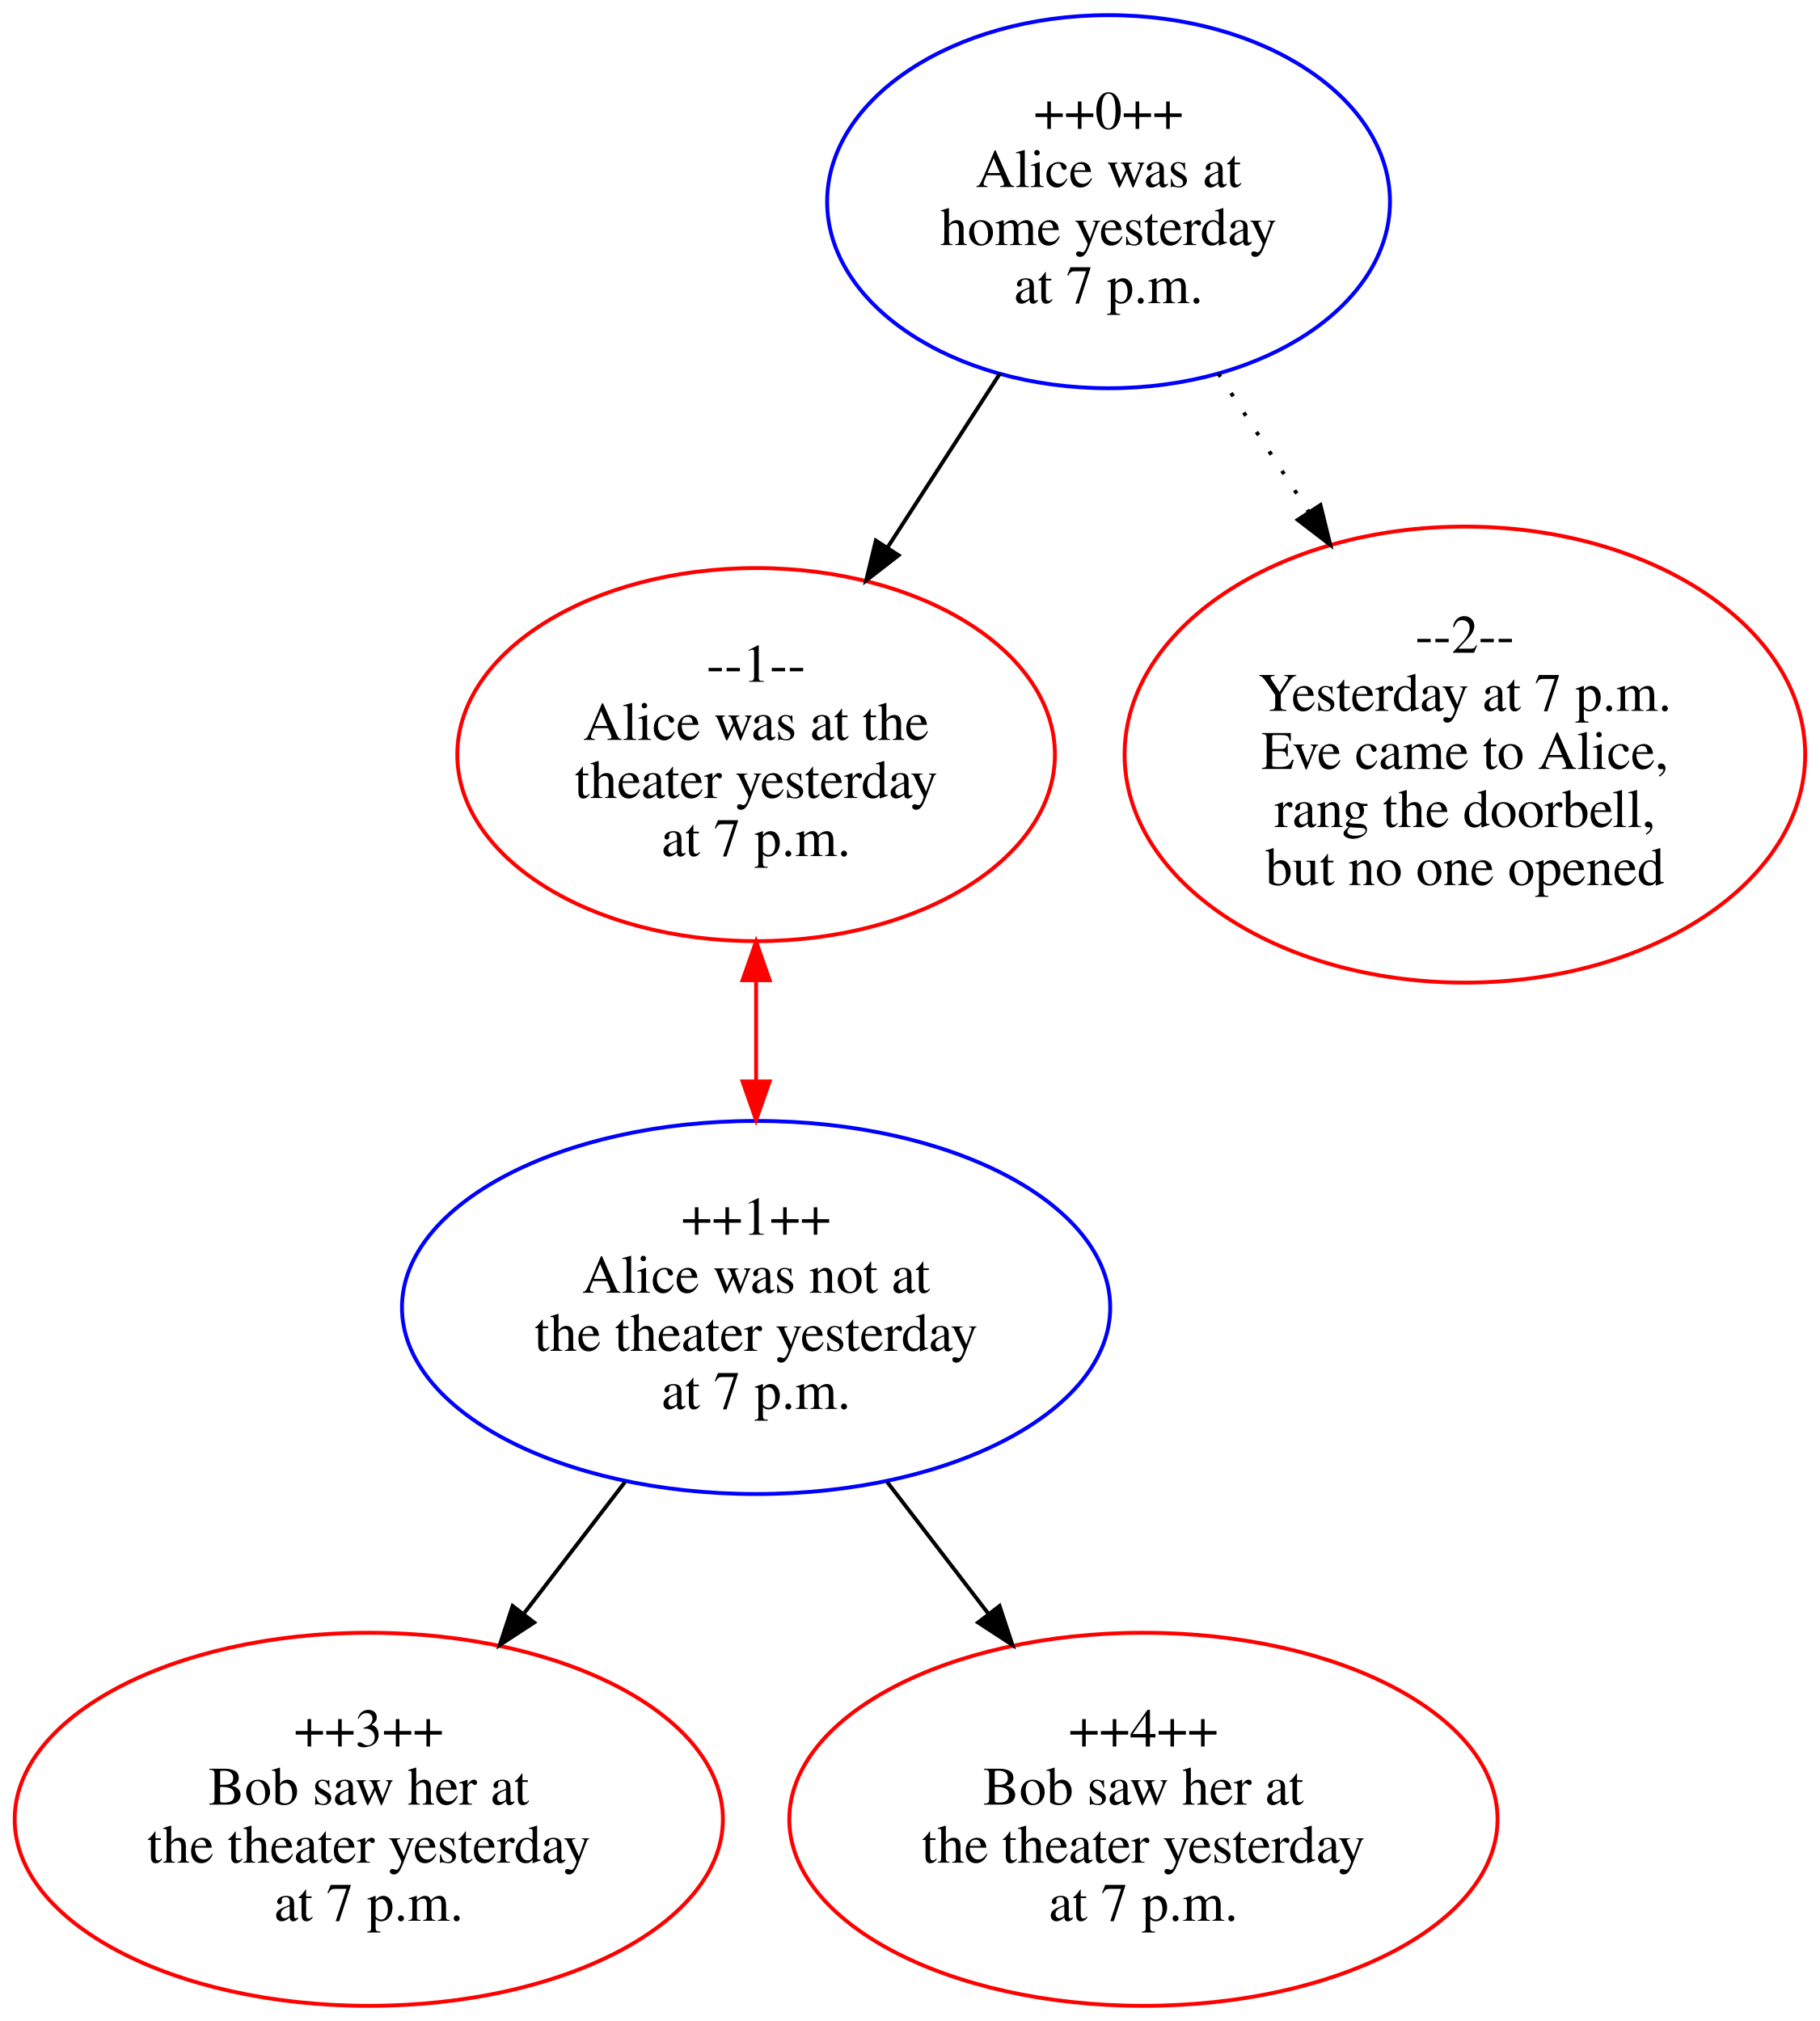
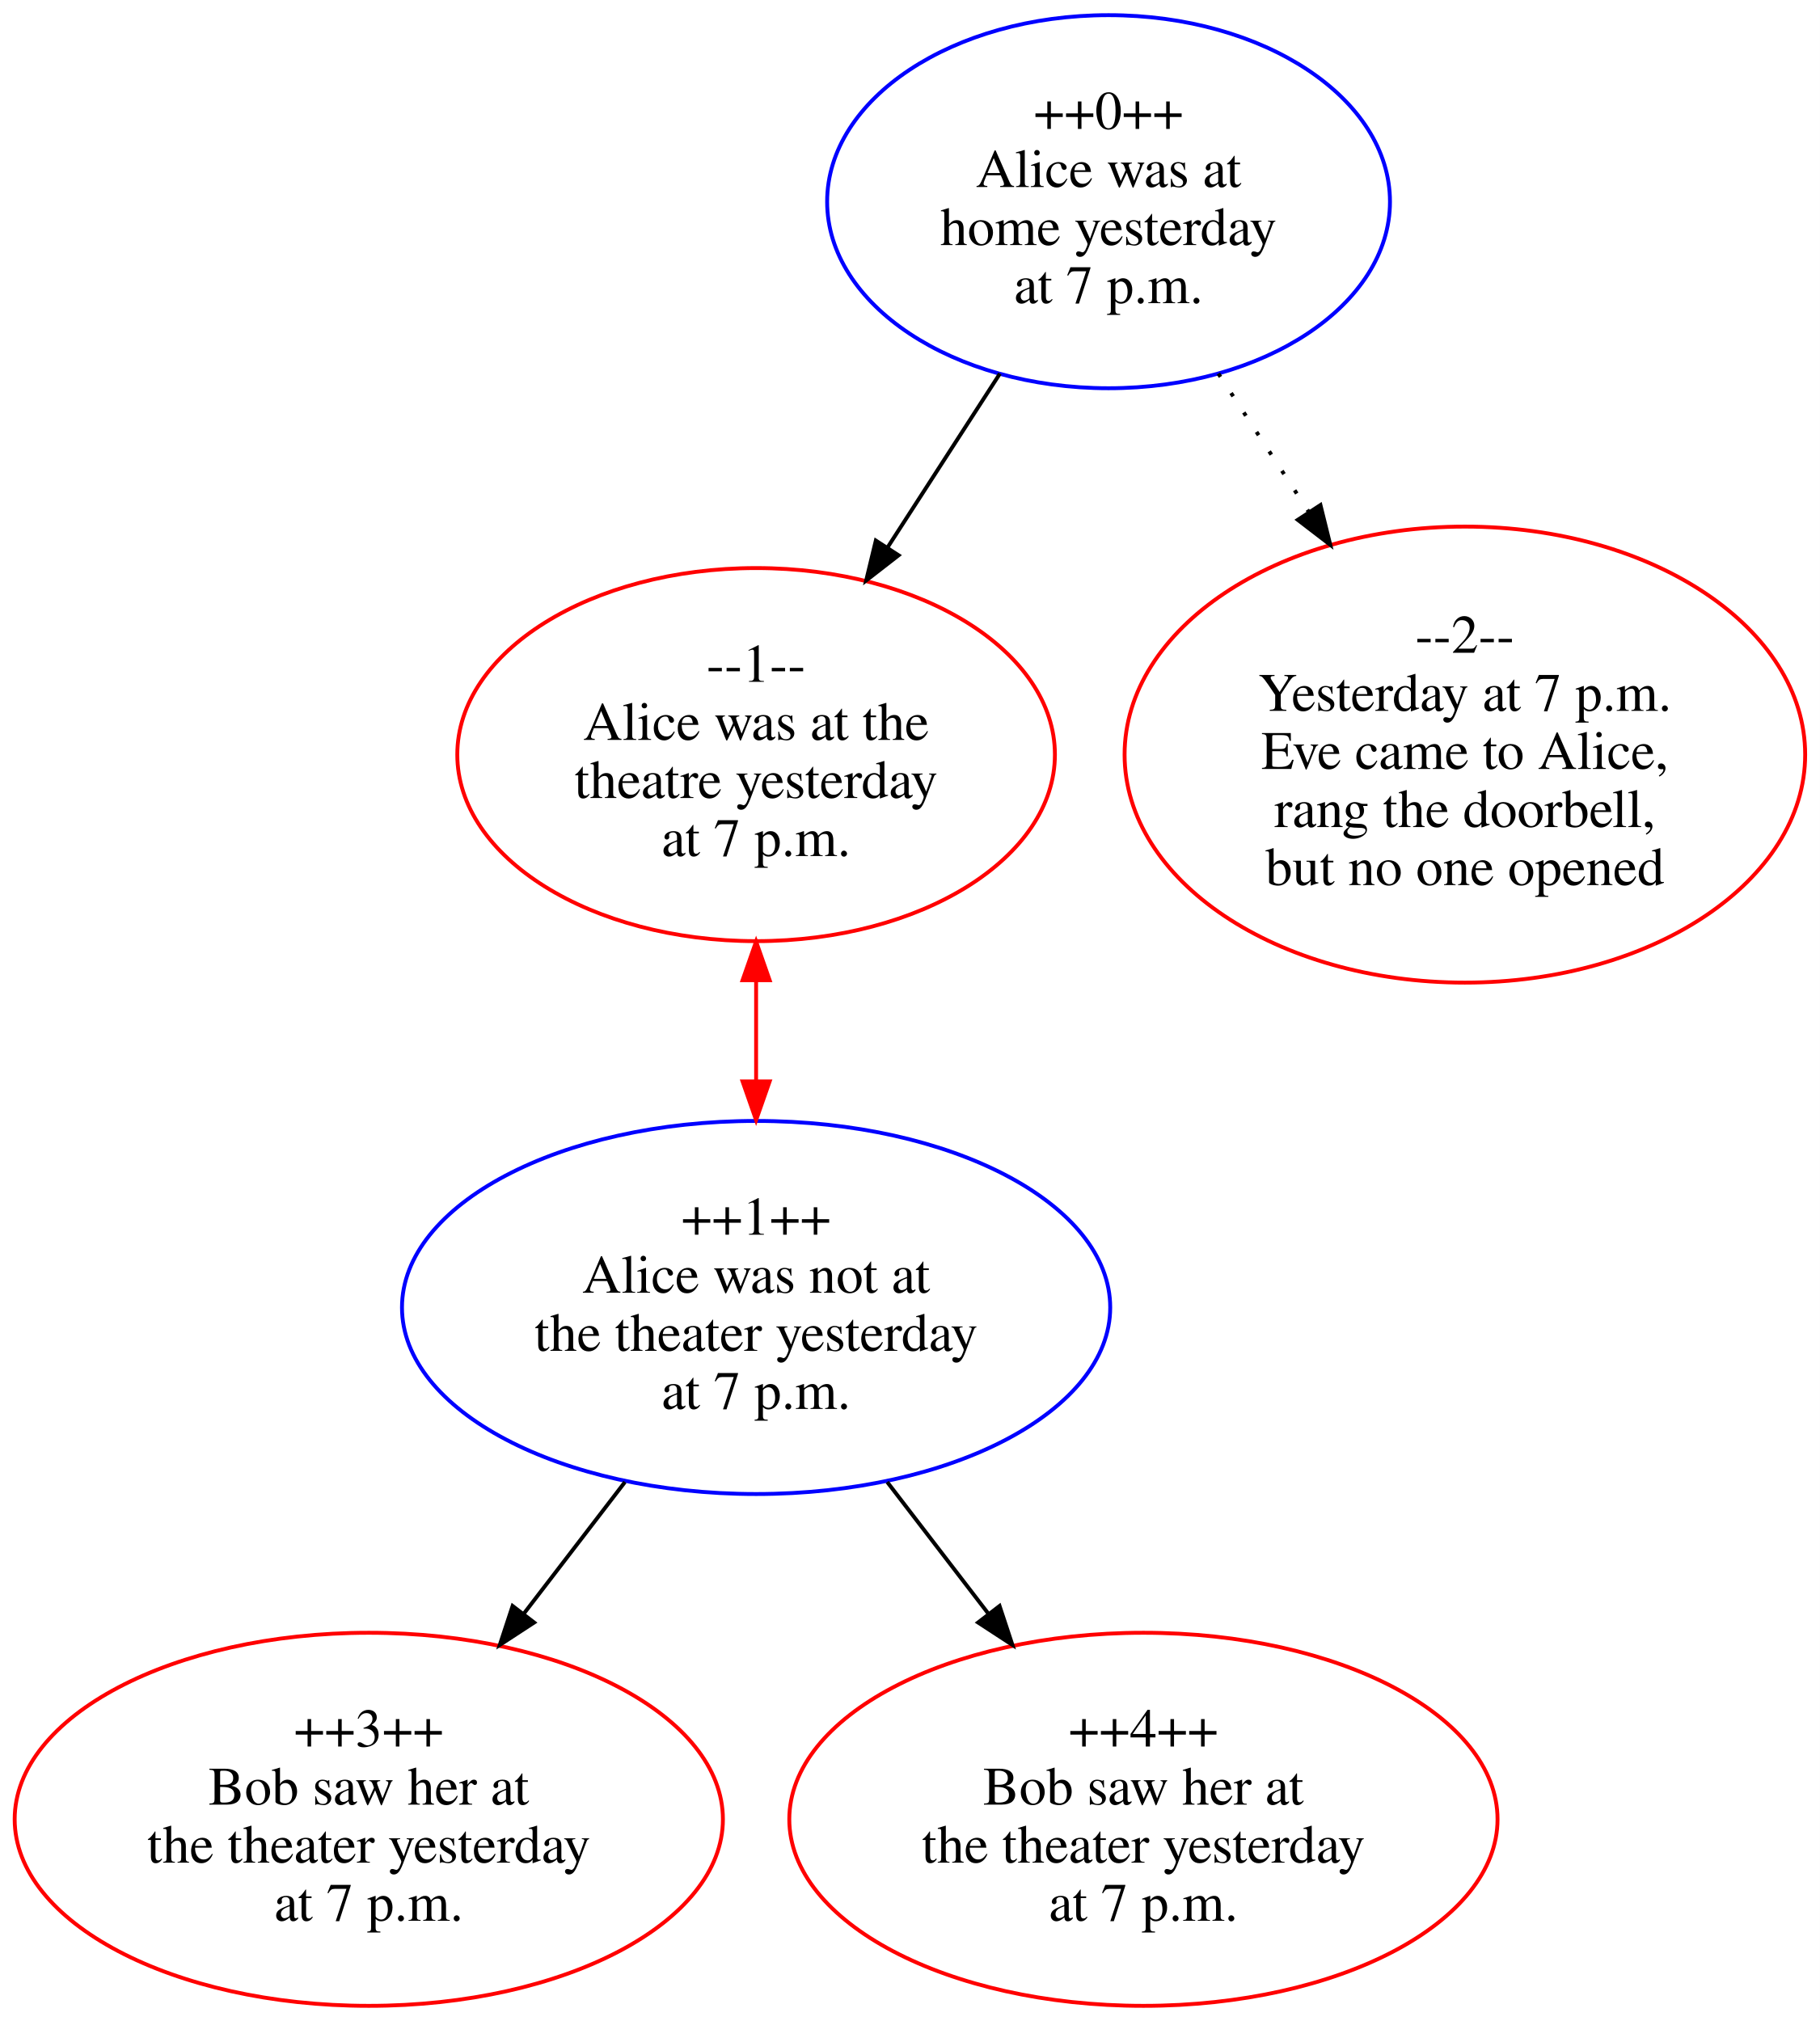
<svg xmlns="http://www.w3.org/2000/svg" xmlns:xlink="http://www.w3.org/1999/xlink" width="470pt" height="522pt" viewBox="0.00 0.00 469.90 521.88">
  <g id="graph0" class="graph" transform="scale(1 1) rotate(0) translate(4 517.88)">
    <polygon fill="white" stroke="transparent" points="-4,4 -4,-517.88 465.9,-517.88 465.9,4 -4,4" />
    <g id="node1" class="node">
      <g id="a_node1">
        <a xlink:href="https://github.com/nihole/wg_examples/wiki/examples_pw_0" xlink:title="++0++&#10;Alice was at&#10;home yesterday&#10;at 7 p.m.">
          <ellipse fill="none" stroke="blue" cx="282.22" cy="-465.8" rx="72.66" ry="48.17" />
          <text text-anchor="middle" x="282.22" y="-484.6" font-family="Times,serif" font-size="14.00">++0++</text>
          <text text-anchor="middle" x="282.22" y="-469.6" font-family="Times,serif" font-size="14.00">Alice was at</text>
          <text text-anchor="middle" x="282.22" y="-454.6" font-family="Times,serif" font-size="14.00">home yesterday</text>
          <text text-anchor="middle" x="282.22" y="-439.6" font-family="Times,serif" font-size="14.00">at 7 p.m.</text>
        </a>
      </g>
    </g>
    <g id="node2" class="node">
      <g id="a_node2">
-         <a xlink:href="https://github.com/nihole/wg_examples/wiki/examples_nw_1" xlink:title="--1--&#10;Alice was at the&#10;theater yesterday&#10;at 7 p.m.">
+         <a xlink:href="https://github.com/nihole/wg_examples/wiki/examples_nw_1" xlink:title="--1--&#10;Alice was at the&#10;theatre yesterday&#10;at 7 p.m.">
          <ellipse fill="none" stroke="red" cx="191.22" cy="-323.02" rx="77.15" ry="48.17" />
          <text text-anchor="middle" x="191.22" y="-341.82" font-family="Times,serif" font-size="14.00">--1--</text>
          <text text-anchor="middle" x="191.22" y="-326.82" font-family="Times,serif" font-size="14.00">Alice was at the</text>
-           <text text-anchor="middle" x="191.22" y="-311.82" font-family="Times,serif" font-size="14.00">theater yesterday</text>
+           <text text-anchor="middle" x="191.22" y="-311.82" font-family="Times,serif" font-size="14.00">theatre yesterday</text>
          <text text-anchor="middle" x="191.22" y="-296.82" font-family="Times,serif" font-size="14.00">at 7 p.m.</text>
        </a>
      </g>
    </g>
    <g id="edge1" class="edge">
      <path fill="none" stroke="black" d="M254.17,-421.41C245,-407.23 234.72,-391.32 225.17,-376.54" />
      <polygon fill="black" stroke="black" points="228.01,-374.49 219.64,-367.99 222.13,-378.29 228.01,-374.49" />
    </g>
    <g id="node4" class="node">
      <g id="a_node4">
        <a xlink:href="https://github.com/nihole/wg_examples/wiki/examples_nw_2" xlink:title="--2--&#10;Yesterday at 7 p.m.&#10;Eve came to Alice,&#10;rang the doorbell,&#10;but no one opened">
          <ellipse fill="none" stroke="red" cx="374.22" cy="-323.02" rx="87.86" ry="58.88" />
          <text text-anchor="middle" x="374.22" y="-349.32" font-family="Times,serif" font-size="14.00">--2--</text>
          <text text-anchor="middle" x="374.22" y="-334.32" font-family="Times,serif" font-size="14.00">Yesterday at 7 p.m.</text>
          <text text-anchor="middle" x="374.22" y="-319.32" font-family="Times,serif" font-size="14.00">Eve came to Alice,</text>
          <text text-anchor="middle" x="374.22" y="-304.32" font-family="Times,serif" font-size="14.00">rang the doorbell,</text>
          <text text-anchor="middle" x="374.22" y="-289.32" font-family="Times,serif" font-size="14.00">but no one opened</text>
        </a>
      </g>
    </g>
    <g id="edge2" class="edge">
      <path fill="none" stroke="black" stroke-dasharray="1,5" d="M310.57,-421.41C317.92,-410.16 325.98,-397.83 333.82,-385.84" />
      <polygon fill="black" stroke="black" points="336.93,-387.47 339.47,-377.19 331.07,-383.64 336.93,-387.47" />
    </g>
    <g id="node3" class="node">
      <g id="a_node3">
        <a xlink:href="https://github.com/nihole/wg_examples/wiki/examples_nw_1" xlink:title="++1++&#10;Alice was not at&#10;the theater yesterday&#10;at 7 p.m.">
          <ellipse fill="none" stroke="blue" cx="191.22" cy="-180.25" rx="91.43" ry="48.17" />
          <text text-anchor="middle" x="191.22" y="-199.05" font-family="Times,serif" font-size="14.00">++1++</text>
          <text text-anchor="middle" x="191.22" y="-184.05" font-family="Times,serif" font-size="14.00">Alice was not at</text>
          <text text-anchor="middle" x="191.22" y="-169.05" font-family="Times,serif" font-size="14.00">the theater yesterday</text>
          <text text-anchor="middle" x="191.22" y="-154.05" font-family="Times,serif" font-size="14.00">at 7 p.m.</text>
        </a>
      </g>
    </g>
    <g id="edge3" class="edge">
      <path fill="none" stroke="red" d="M191.22,-264.46C191.22,-255.99 191.22,-247.26 191.22,-238.8" />
      <polygon fill="red" stroke="red" points="187.72,-264.76 191.22,-274.76 194.72,-264.76 187.72,-264.76" />
      <polygon fill="red" stroke="red" points="194.72,-238.63 191.22,-228.63 187.72,-238.63 194.72,-238.63" />
    </g>
    <g id="node5" class="node">
      <g id="a_node5">
        <a xlink:href="https://github.com/nihole/wg_examples/wiki/examples_pw_3" xlink:title="++3++&#10;Bob saw her at&#10;the theater yesterday&#10;at 7 p.m.">
          <ellipse fill="none" stroke="red" cx="91.22" cy="-48.08" rx="91.43" ry="48.17" />
          <text text-anchor="middle" x="91.22" y="-66.88" font-family="Times,serif" font-size="14.00">++3++</text>
          <text text-anchor="middle" x="91.22" y="-51.88" font-family="Times,serif" font-size="14.00">Bob saw her at</text>
          <text text-anchor="middle" x="91.22" y="-36.88" font-family="Times,serif" font-size="14.00">the theater yesterday</text>
          <text text-anchor="middle" x="91.22" y="-21.88" font-family="Times,serif" font-size="14.00">at 7 p.m.</text>
        </a>
      </g>
    </g>
    <g id="edge4" class="edge">
      <path fill="none" stroke="black" d="M157.36,-135.18C148.97,-124.26 139.9,-112.46 131.25,-101.19" />
      <polygon fill="black" stroke="black" points="133.91,-98.9 125.04,-93.11 128.35,-103.17 133.91,-98.9" />
    </g>
    <g id="node6" class="node">
      <g id="a_node6">
        <a xlink:href="https://github.com/nihole/wg_examples/wiki/examples_pw_4" xlink:title="++4++&#10;Bob saw her at&#10;the theater yesterday&#10;at 7 p.m.">
          <ellipse fill="none" stroke="red" cx="291.22" cy="-48.08" rx="91.43" ry="48.17" />
          <text text-anchor="middle" x="291.22" y="-66.88" font-family="Times,serif" font-size="14.00">++4++</text>
          <text text-anchor="middle" x="291.22" y="-51.88" font-family="Times,serif" font-size="14.00">Bob saw her at</text>
          <text text-anchor="middle" x="291.22" y="-36.88" font-family="Times,serif" font-size="14.00">the theater yesterday</text>
          <text text-anchor="middle" x="291.22" y="-21.88" font-family="Times,serif" font-size="14.00">at 7 p.m.</text>
        </a>
      </g>
    </g>
    <g id="edge5" class="edge">
      <path fill="none" stroke="black" d="M225.07,-135.18C233.46,-124.26 242.53,-112.46 251.18,-101.19" />
      <polygon fill="black" stroke="black" points="254.08,-103.17 257.4,-93.11 248.53,-98.9 254.08,-103.17" />
    </g>
  </g>
</svg>
